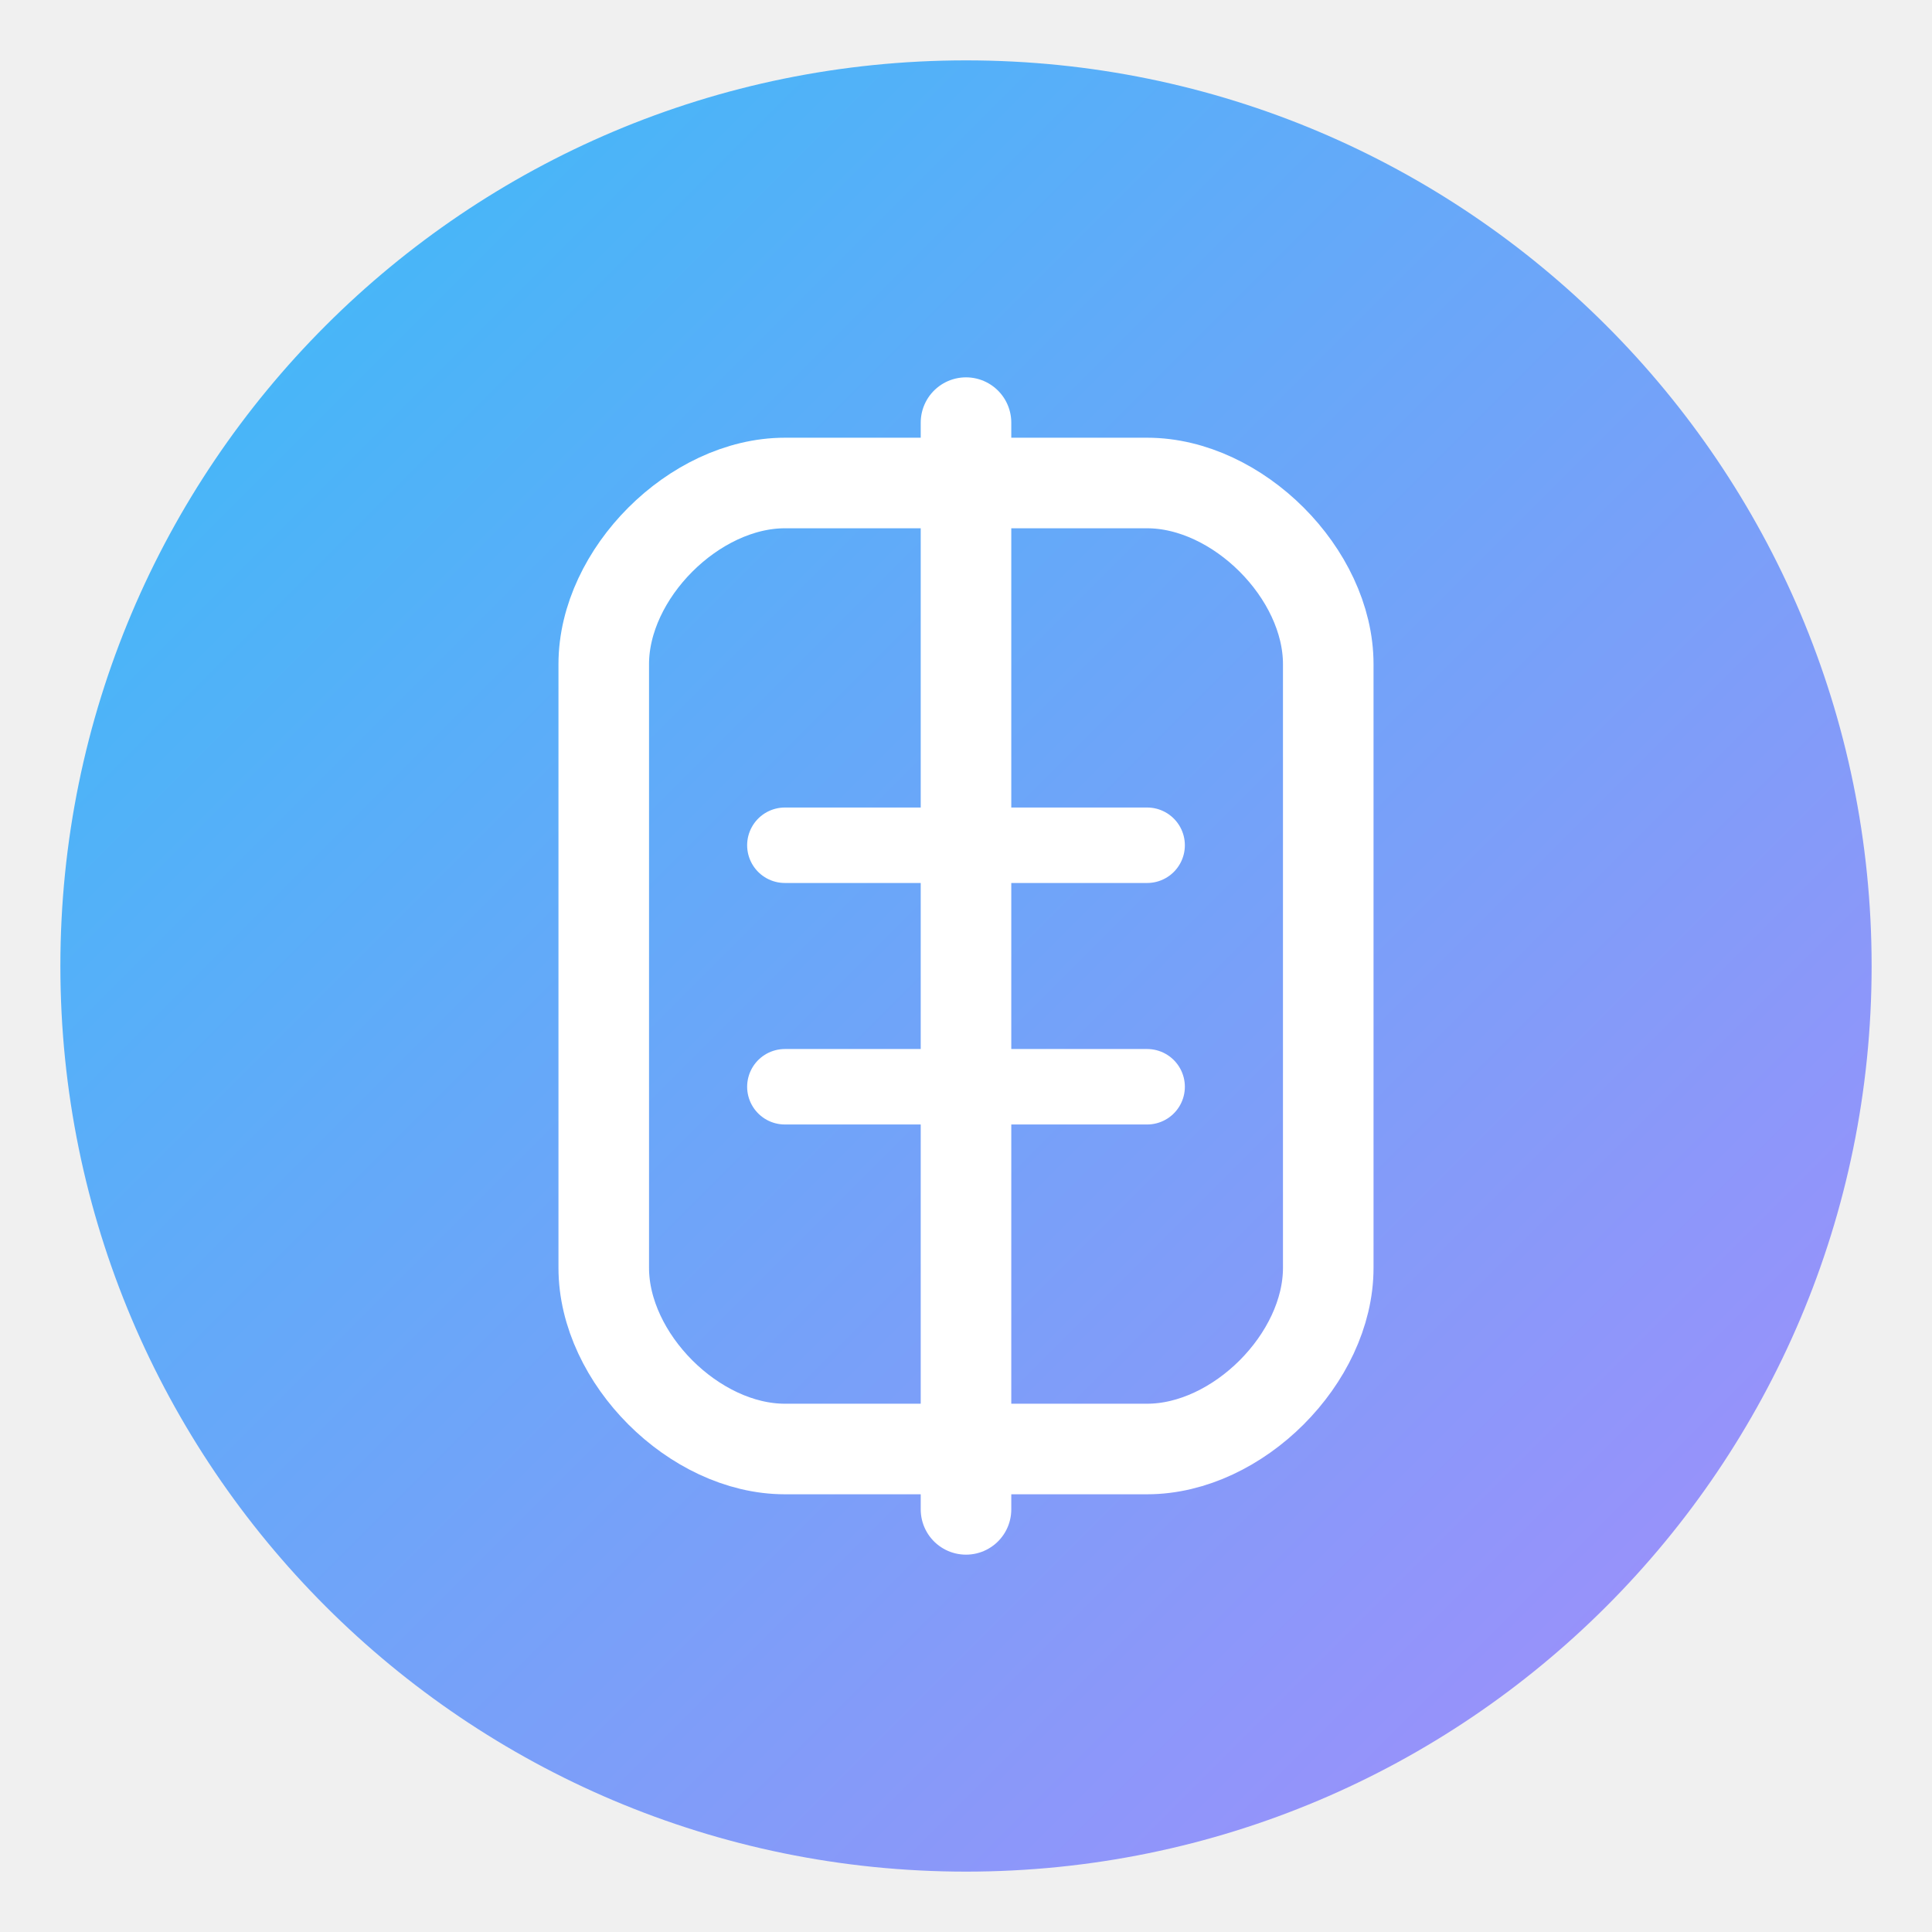
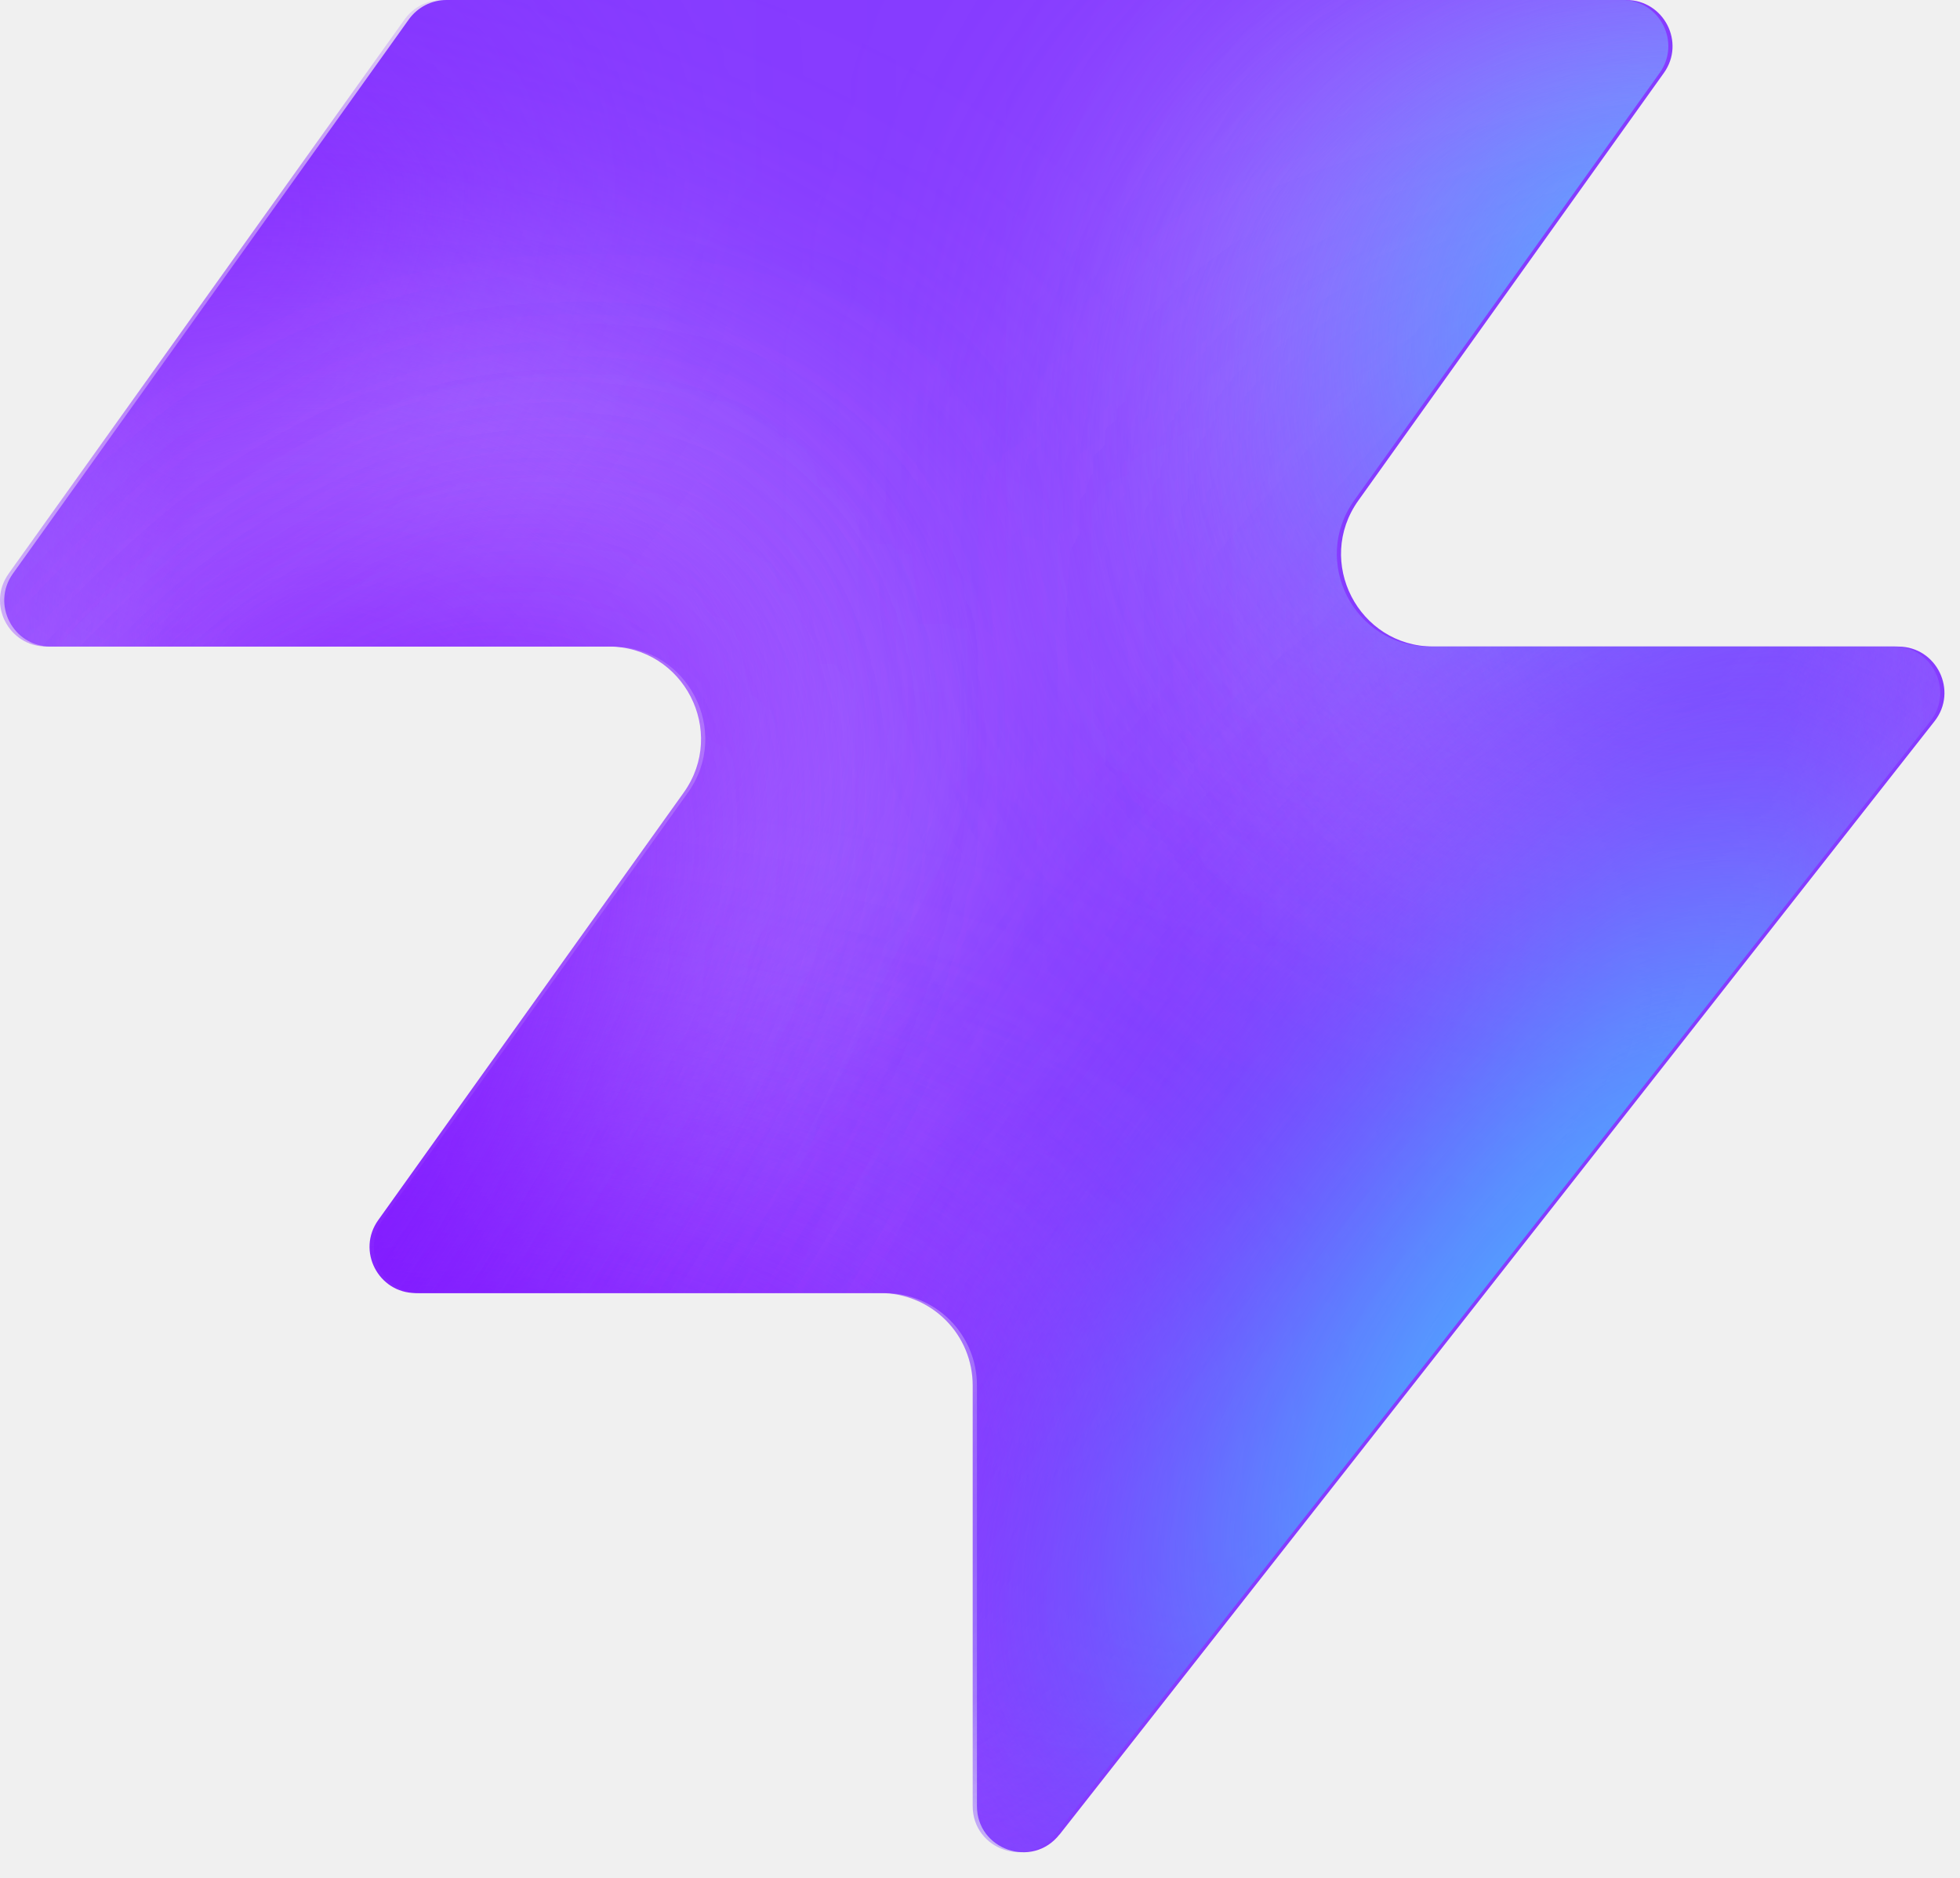
- <svg xmlns="http://www.w3.org/2000/svg" viewBox="0 0 64 64" width="64" height="64">
+ <svg xmlns="http://www.w3.org/2000/svg" width="48" height="46" fill="none" viewBox="0 0 48 46">
+   <path fill="#863bff" d="M25.946 44.938c-.664.845-2.021.375-2.021-.698V33.937a2.26 2.26 0 0 0-2.262-2.262H10.287c-.92 0-1.456-1.04-.92-1.788l7.48-10.471c1.07-1.497 0-3.578-1.842-3.578H1.237c-.92 0-1.456-1.04-.92-1.788L10.013.474c.214-.297.556-.474.92-.474h28.894c.92 0 1.456 1.04.92 1.788l-7.48 10.471c-1.07 1.498 0 3.579 1.842 3.579h11.377c.943 0 1.473 1.088.89 1.83L25.947 44.94z" style="fill:#863bff;fill:color(display-p3 .525 .23 1);fill-opacity:1" />
+   <mask id="a" width="48" height="46" x="0" y="0" maskUnits="userSpaceOnUse" style="mask-type:alpha">
+     <path fill="#000" d="M25.842 44.938c-.664.844-2.021.375-2.021-.698V33.937a2.26 2.26 0 0 0-2.262-2.262H10.183c-.92 0-1.456-1.04-.92-1.788l7.48-10.471c1.07-1.498 0-3.579-1.842-3.579H1.133c-.92 0-1.456-1.04-.92-1.787L9.91.473c.214-.297.556-.474.92-.474h28.894c.92 0 1.456 1.04.92 1.788l-7.48 10.471c-1.07 1.498 0 3.578 1.842 3.578h11.377c.943 0 1.473 1.088.89 1.832L25.843 44.94z" style="fill:#000;fill-opacity:1" />
+   </mask>
+   <g mask="url(#a)">
+     <g filter="url(#b)">
+       <ellipse cx="5.508" cy="14.704" fill="#ede6ff" rx="5.508" ry="14.704" style="fill:#ede6ff;fill:color(display-p3 .927 .903 1);fill-opacity:1" transform="matrix(.00324 1 1 -.00324 -4.47 31.516)" />
+     </g>
+     <g filter="url(#c)">
+       <ellipse cx="10.399" cy="29.851" fill="#ede6ff" rx="10.399" ry="29.851" style="fill:#ede6ff;fill:color(display-p3 .927 .903 1);fill-opacity:1" transform="matrix(.00324 1 1 -.00324 -39.328 7.883)" />
+     </g>
+     <g filter="url(#d)">
+       <ellipse cx="5.508" cy="30.487" fill="#7e14ff" rx="5.508" ry="30.487" style="fill:#7e14ff;fill:color(display-p3 .492 .077 1);fill-opacity:1" transform="rotate(89.814 -25.913 -14.639)scale(1 -1)" />
+     </g>
+     <g filter="url(#e)">
+       <ellipse cx="5.508" cy="30.599" fill="#7e14ff" rx="5.508" ry="30.599" style="fill:#7e14ff;fill:color(display-p3 .492 .077 1);fill-opacity:1" transform="rotate(89.814 -32.644 -3.334)scale(1 -1)" />
+     </g>
+     <g filter="url(#f)">
+       <ellipse cx="5.508" cy="30.599" fill="#7e14ff" rx="5.508" ry="30.599" style="fill:#7e14ff;fill:color(display-p3 .492 .077 1);fill-opacity:1" transform="matrix(.00324 1 1 -.00324 -34.34 30.47)" />
+     </g>
+     <g filter="url(#g)">
+       <ellipse cx="14.072" cy="22.078" fill="#ede6ff" rx="14.072" ry="22.078" style="fill:#ede6ff;fill:color(display-p3 .927 .903 1);fill-opacity:1" transform="rotate(93.35 24.506 48.493)scale(-1 1)" />
+     </g>
+     <g filter="url(#h)">
+       <ellipse cx="3.47" cy="21.501" fill="#7e14ff" rx="3.47" ry="21.501" style="fill:#7e14ff;fill:color(display-p3 .492 .077 1);fill-opacity:1" transform="rotate(89.009 28.708 47.59)scale(-1 1)" />
+     </g>
+     <g filter="url(#i)">
+       <ellipse cx="3.47" cy="21.501" fill="#7e14ff" rx="3.47" ry="21.501" style="fill:#7e14ff;fill:color(display-p3 .492 .077 1);fill-opacity:1" transform="rotate(89.009 28.708 47.59)scale(-1 1)" />
+     </g>
+     <g filter="url(#j)">
+       <ellipse cx=".387" cy="8.972" fill="#7e14ff" rx="4.407" ry="29.108" style="fill:#7e14ff;fill:color(display-p3 .492 .077 1);fill-opacity:1" transform="rotate(39.51 .387 8.972)" />
+     </g>
+     <g filter="url(#k)">
+       <ellipse cx="47.523" cy="-6.092" fill="#7e14ff" rx="4.407" ry="29.108" style="fill:#7e14ff;fill:color(display-p3 .492 .077 1);fill-opacity:1" transform="rotate(37.892 47.523 -6.092)" />
+     </g>
+     <g filter="url(#l)">
+       <ellipse cx="41.412" cy="6.333" fill="#47bfff" rx="5.971" ry="9.665" style="fill:#47bfff;fill:color(display-p3 .28 .748 1);fill-opacity:1" transform="rotate(37.892 41.412 6.333)" />
+     </g>
+     <g filter="url(#m)">
+       <ellipse cx="-1.879" cy="38.332" fill="#7e14ff" rx="4.407" ry="29.108" style="fill:#7e14ff;fill:color(display-p3 .492 .077 1);fill-opacity:1" transform="rotate(37.892 -1.88 38.332)" />
+     </g>
+     <g filter="url(#n)">
+       <ellipse cx="-1.879" cy="38.332" fill="#7e14ff" rx="4.407" ry="29.108" style="fill:#7e14ff;fill:color(display-p3 .492 .077 1);fill-opacity:1" transform="rotate(37.892 -1.88 38.332)" />
+     </g>
+     <g filter="url(#o)">
+       <ellipse cx="35.651" cy="29.907" fill="#7e14ff" rx="4.407" ry="29.108" style="fill:#7e14ff;fill:color(display-p3 .492 .077 1);fill-opacity:1" transform="rotate(37.892 35.651 29.907)" />
+     </g>
+     <g filter="url(#p)">
+       <ellipse cx="38.418" cy="32.4" fill="#47bfff" rx="5.971" ry="15.297" style="fill:#47bfff;fill:color(display-p3 .28 .748 1);fill-opacity:1" transform="rotate(37.892 38.418 32.4)" />
+     </g>
+   </g>
  <defs>
-     <linearGradient id="g" x1="0" x2="1" y1="0" y2="1">
-       <stop offset="0" stop-color="#38bdf8" />
-       <stop offset="1" stop-color="#a78bfa" />
-     </linearGradient>
+     <filter id="b" width="60.045" height="41.654" x="-19.77" y="16.149" color-interpolation-filters="sRGB" filterUnits="userSpaceOnUse">
+       <feFlood flood-opacity="0" result="BackgroundImageFix" />
+       <feBlend in="SourceGraphic" in2="BackgroundImageFix" result="shape" />
+       <feGaussianBlur result="effect1_foregroundBlur_2002_17158" stdDeviation="7.659" />
+     </filter>
+     <filter id="c" width="90.34" height="51.437" x="-54.613" y="-7.533" color-interpolation-filters="sRGB" filterUnits="userSpaceOnUse">
+       <feFlood flood-opacity="0" result="BackgroundImageFix" />
+       <feBlend in="SourceGraphic" in2="BackgroundImageFix" result="shape" />
+       <feGaussianBlur result="effect1_foregroundBlur_2002_17158" stdDeviation="7.659" />
+     </filter>
+     <filter id="d" width="79.355" height="29.4" x="-49.64" y="2.03" color-interpolation-filters="sRGB" filterUnits="userSpaceOnUse">
+       <feFlood flood-opacity="0" result="BackgroundImageFix" />
+       <feBlend in="SourceGraphic" in2="BackgroundImageFix" result="shape" />
+       <feGaussianBlur result="effect1_foregroundBlur_2002_17158" stdDeviation="4.596" />
+     </filter>
+     <filter id="e" width="79.579" height="29.4" x="-45.045" y="20.029" color-interpolation-filters="sRGB" filterUnits="userSpaceOnUse">
+       <feFlood flood-opacity="0" result="BackgroundImageFix" />
+       <feBlend in="SourceGraphic" in2="BackgroundImageFix" result="shape" />
+       <feGaussianBlur result="effect1_foregroundBlur_2002_17158" stdDeviation="4.596" />
+     </filter>
+     <filter id="f" width="79.579" height="29.4" x="-43.513" y="21.178" color-interpolation-filters="sRGB" filterUnits="userSpaceOnUse">
+       <feFlood flood-opacity="0" result="BackgroundImageFix" />
+       <feBlend in="SourceGraphic" in2="BackgroundImageFix" result="shape" />
+       <feGaussianBlur result="effect1_foregroundBlur_2002_17158" stdDeviation="4.596" />
+     </filter>
+     <filter id="g" width="74.749" height="58.852" x="15.756" y="-17.901" color-interpolation-filters="sRGB" filterUnits="userSpaceOnUse">
+       <feFlood flood-opacity="0" result="BackgroundImageFix" />
+       <feBlend in="SourceGraphic" in2="BackgroundImageFix" result="shape" />
+       <feGaussianBlur result="effect1_foregroundBlur_2002_17158" stdDeviation="7.659" />
+     </filter>
+     <filter id="h" width="61.377" height="25.362" x="23.548" y="2.284" color-interpolation-filters="sRGB" filterUnits="userSpaceOnUse">
+       <feFlood flood-opacity="0" result="BackgroundImageFix" />
+       <feBlend in="SourceGraphic" in2="BackgroundImageFix" result="shape" />
+       <feGaussianBlur result="effect1_foregroundBlur_2002_17158" stdDeviation="4.596" />
+     </filter>
+     <filter id="i" width="61.377" height="25.362" x="23.548" y="2.284" color-interpolation-filters="sRGB" filterUnits="userSpaceOnUse">
+       <feFlood flood-opacity="0" result="BackgroundImageFix" />
+       <feBlend in="SourceGraphic" in2="BackgroundImageFix" result="shape" />
+       <feGaussianBlur result="effect1_foregroundBlur_2002_17158" stdDeviation="4.596" />
+     </filter>
+     <filter id="j" width="56.045" height="63.649" x="-27.636" y="-22.853" color-interpolation-filters="sRGB" filterUnits="userSpaceOnUse">
+       <feFlood flood-opacity="0" result="BackgroundImageFix" />
+       <feBlend in="SourceGraphic" in2="BackgroundImageFix" result="shape" />
+       <feGaussianBlur result="effect1_foregroundBlur_2002_17158" stdDeviation="4.596" />
+     </filter>
+     <filter id="k" width="54.814" height="64.646" x="20.116" y="-38.415" color-interpolation-filters="sRGB" filterUnits="userSpaceOnUse">
+       <feFlood flood-opacity="0" result="BackgroundImageFix" />
+       <feBlend in="SourceGraphic" in2="BackgroundImageFix" result="shape" />
+       <feGaussianBlur result="effect1_foregroundBlur_2002_17158" stdDeviation="4.596" />
+     </filter>
+     <filter id="l" width="33.541" height="35.313" x="24.641" y="-11.323" color-interpolation-filters="sRGB" filterUnits="userSpaceOnUse">
+       <feFlood flood-opacity="0" result="BackgroundImageFix" />
+       <feBlend in="SourceGraphic" in2="BackgroundImageFix" result="shape" />
+       <feGaussianBlur result="effect1_foregroundBlur_2002_17158" stdDeviation="4.596" />
+     </filter>
+     <filter id="m" width="54.814" height="64.646" x="-29.286" y="6.009" color-interpolation-filters="sRGB" filterUnits="userSpaceOnUse">
+       <feFlood flood-opacity="0" result="BackgroundImageFix" />
+       <feBlend in="SourceGraphic" in2="BackgroundImageFix" result="shape" />
+       <feGaussianBlur result="effect1_foregroundBlur_2002_17158" stdDeviation="4.596" />
+     </filter>
+     <filter id="n" width="54.814" height="64.646" x="-29.286" y="6.009" color-interpolation-filters="sRGB" filterUnits="userSpaceOnUse">
+       <feFlood flood-opacity="0" result="BackgroundImageFix" />
+       <feBlend in="SourceGraphic" in2="BackgroundImageFix" result="shape" />
+       <feGaussianBlur result="effect1_foregroundBlur_2002_17158" stdDeviation="4.596" />
+     </filter>
+     <filter id="o" width="54.814" height="64.646" x="8.244" y="-2.416" color-interpolation-filters="sRGB" filterUnits="userSpaceOnUse">
+       <feFlood flood-opacity="0" result="BackgroundImageFix" />
+       <feBlend in="SourceGraphic" in2="BackgroundImageFix" result="shape" />
+       <feGaussianBlur result="effect1_foregroundBlur_2002_17158" stdDeviation="4.596" />
+     </filter>
+     <filter id="p" width="39.409" height="43.623" x="18.713" y="10.588" color-interpolation-filters="sRGB" filterUnits="userSpaceOnUse">
+       <feFlood flood-opacity="0" result="BackgroundImageFix" />
+       <feBlend in="SourceGraphic" in2="BackgroundImageFix" result="shape" />
+       <feGaussianBlur result="effect1_foregroundBlur_2002_17158" stdDeviation="4.596" />
+     </filter>
  </defs>
-   <circle cx="32" cy="32" r="30" fill="url(#g)" />
-   <path d="M32 14v36M20 22c0-3 3-6 6-6h12c3 0 6 3 6 6v20c0 3-3 6-6 6H26c-3 0-6-3-6-6V22z" fill="none" stroke="#fff" stroke-width="3" stroke-linecap="round" stroke-linejoin="round" />
-   <path d="M26 28h12M26 36h12" stroke="#fff" stroke-width="2.5" stroke-linecap="round" />
</svg>
